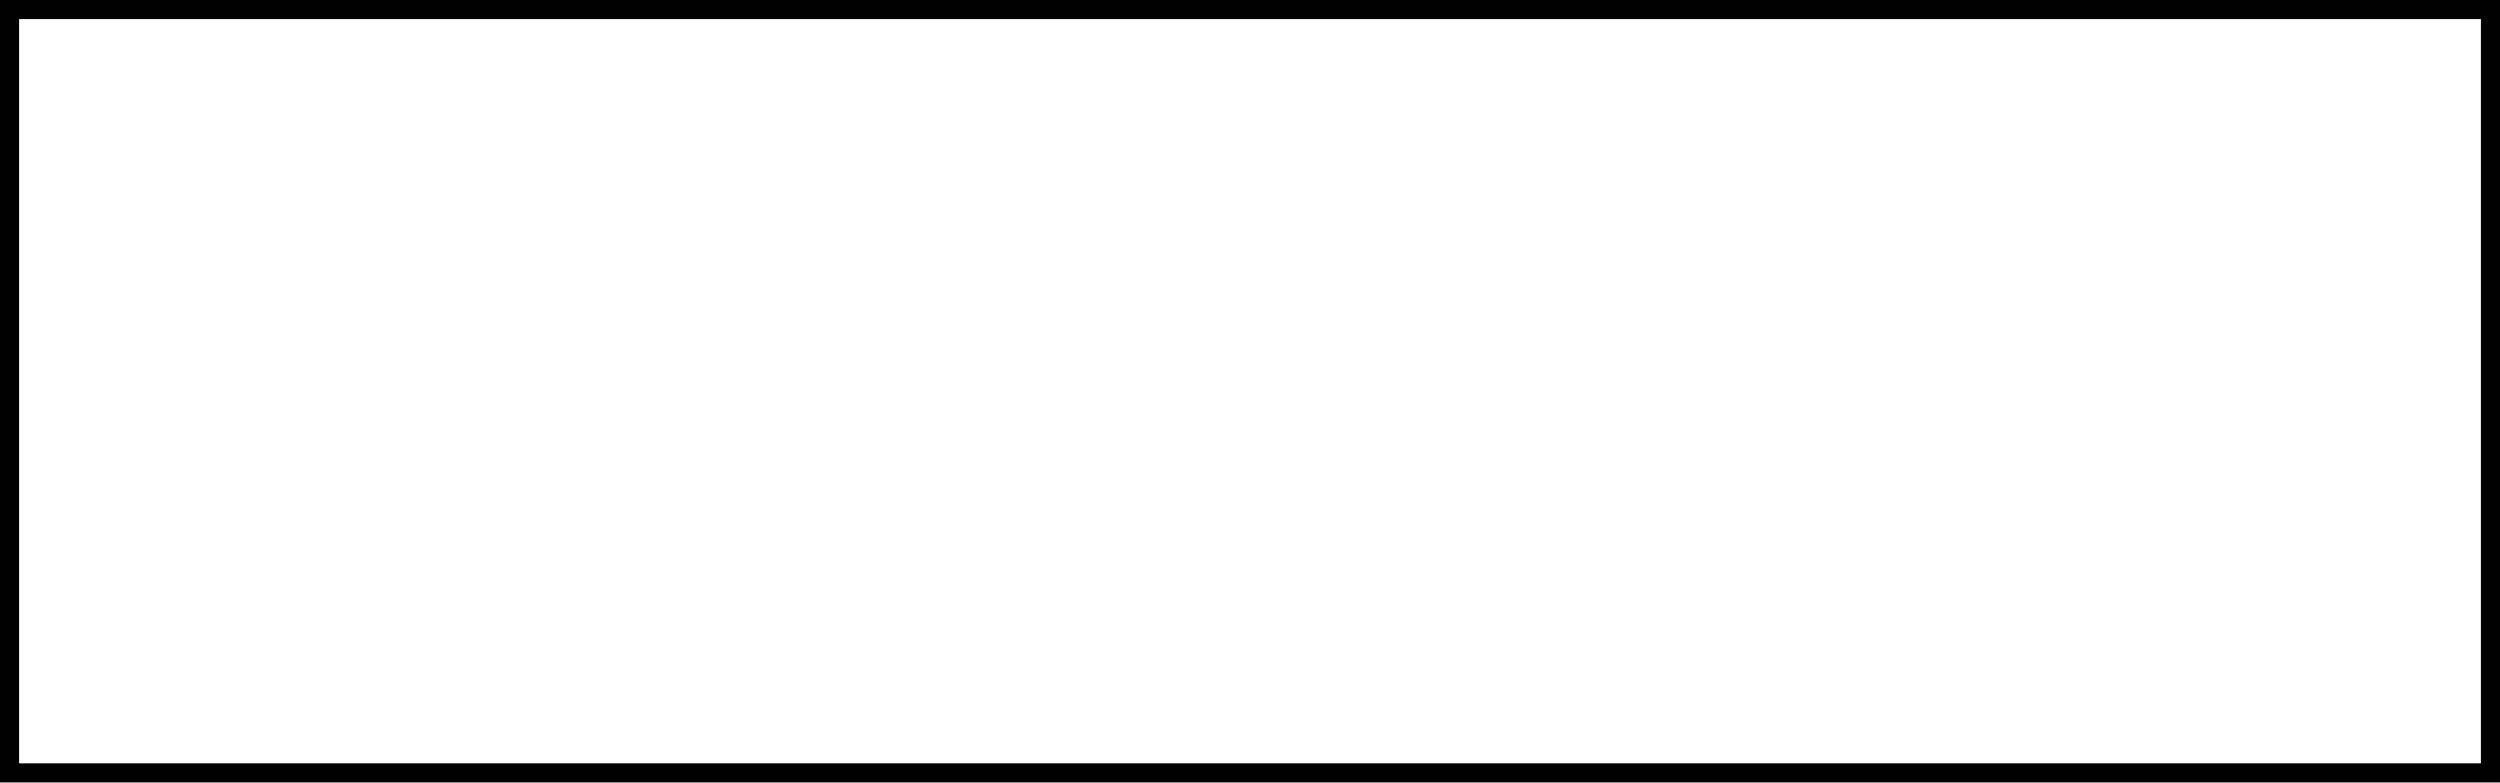
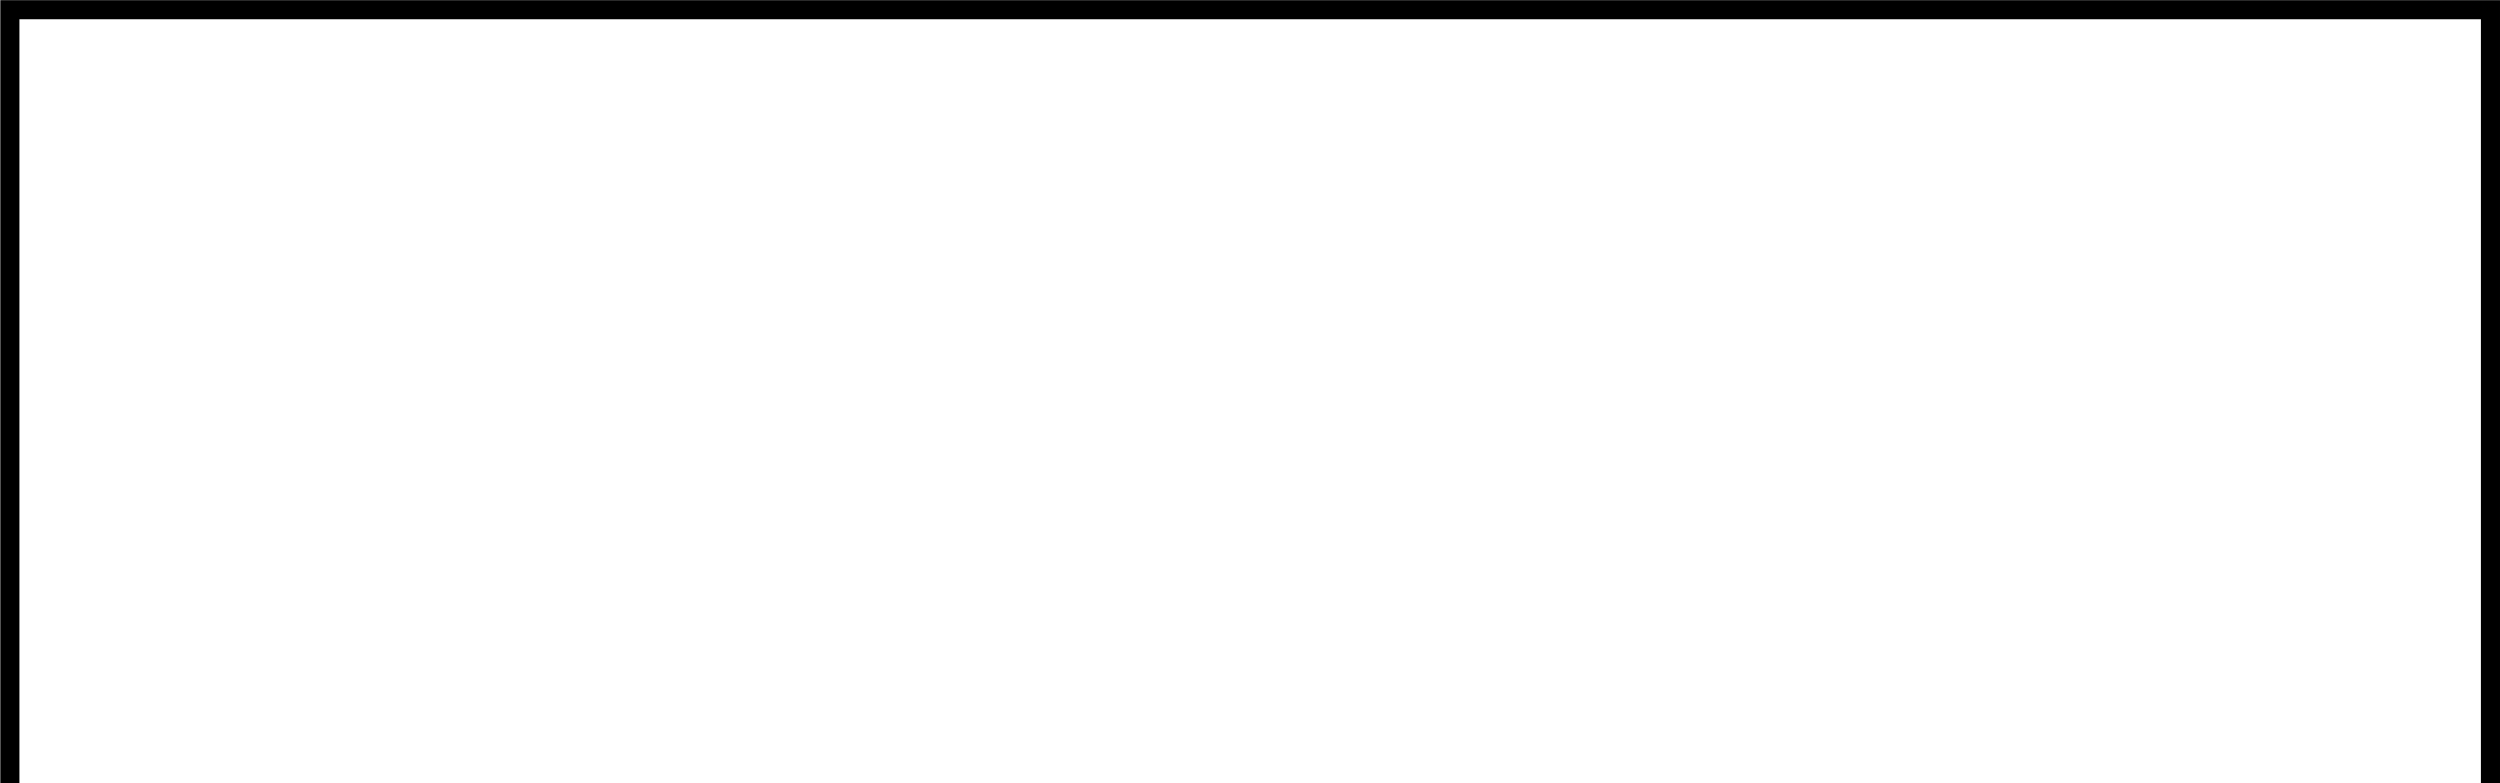
<svg xmlns="http://www.w3.org/2000/svg" width="36.971mm" height="11.571mm" viewBox="0 0 131 41" id="svg2" version="1.1">
  <defs id="defs4" />
  <g id="layer1" transform="translate(-269.5,-241.8622)">
-     <rect style="fill:none;fill-opacity:1;stroke:#000000;stroke-width:1;stroke-miterlimit:4;stroke-dasharray:none;stroke-dashoffset:0;stroke-opacity:1" id="rect3412" width="130" height="40" x="270" y="242.362" />
+     <rect style="fill:none;fill-opacity:1;stroke:#000000;stroke-width:1;stroke-miterlimit:4;stroke-dasharray:none;stroke-opacity:1" id="rect4139" width="129.983" height="41.519" x="270.017" y="242.371" />
  </g>
</svg>
